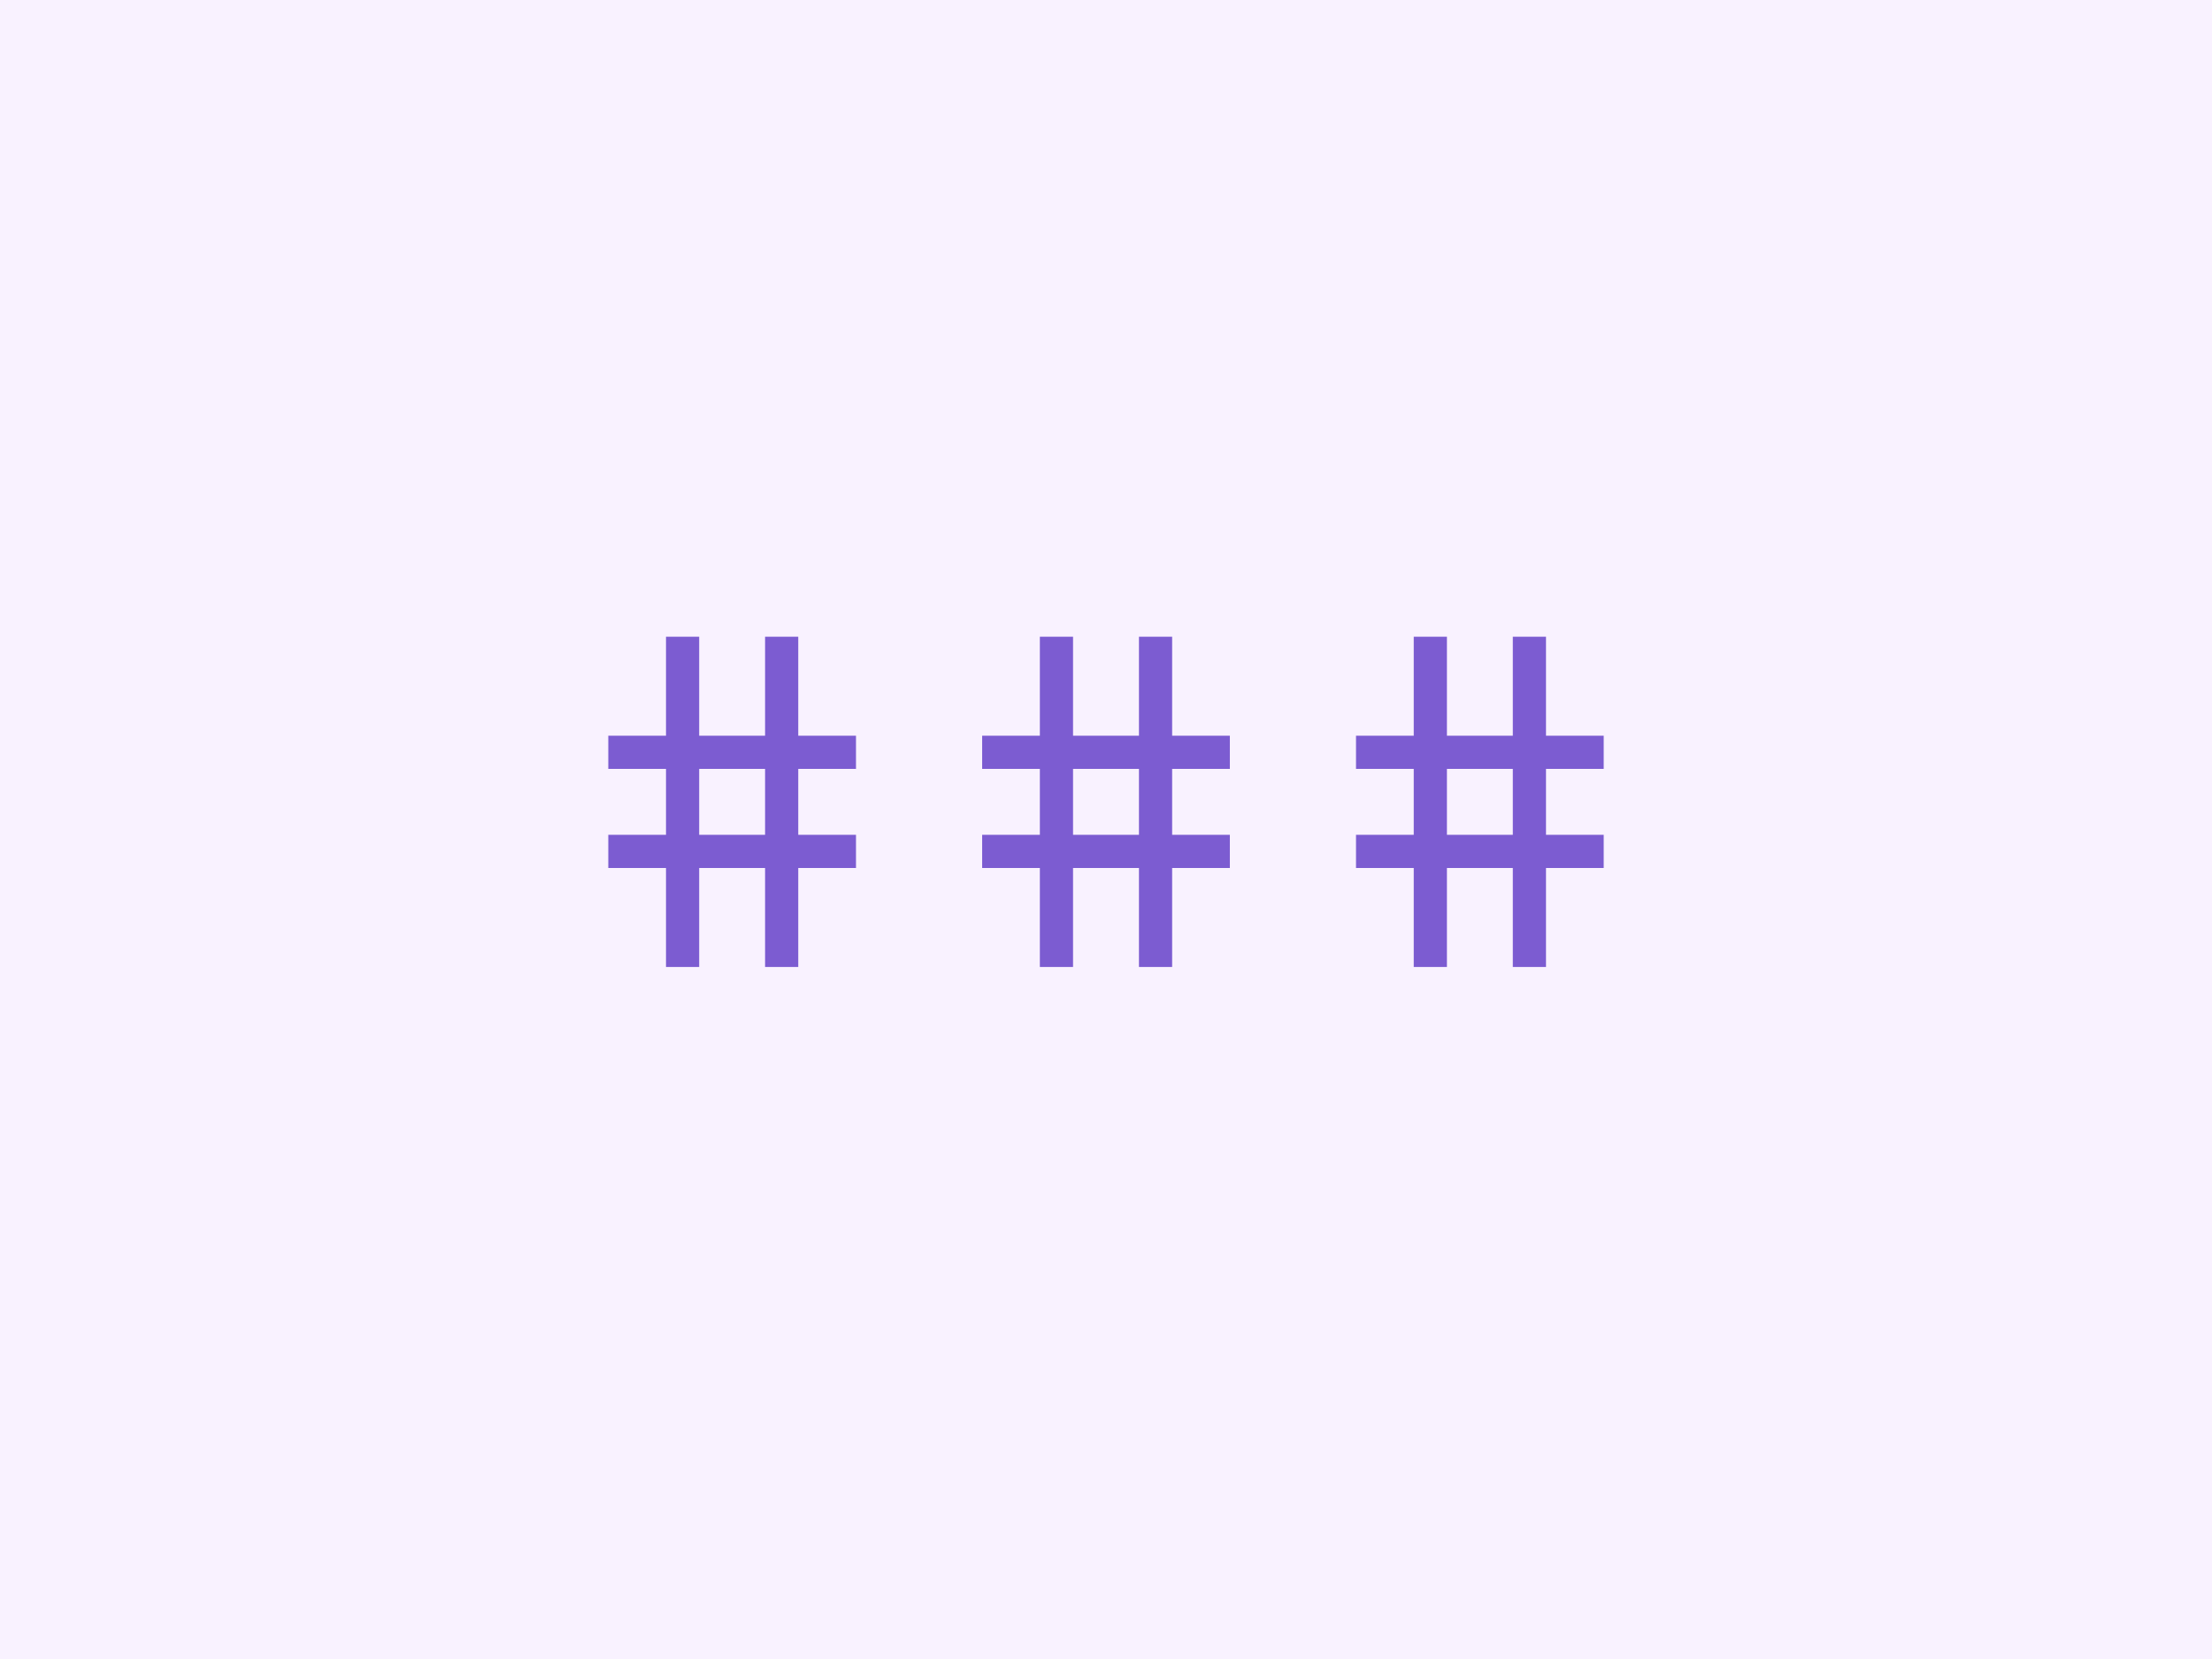
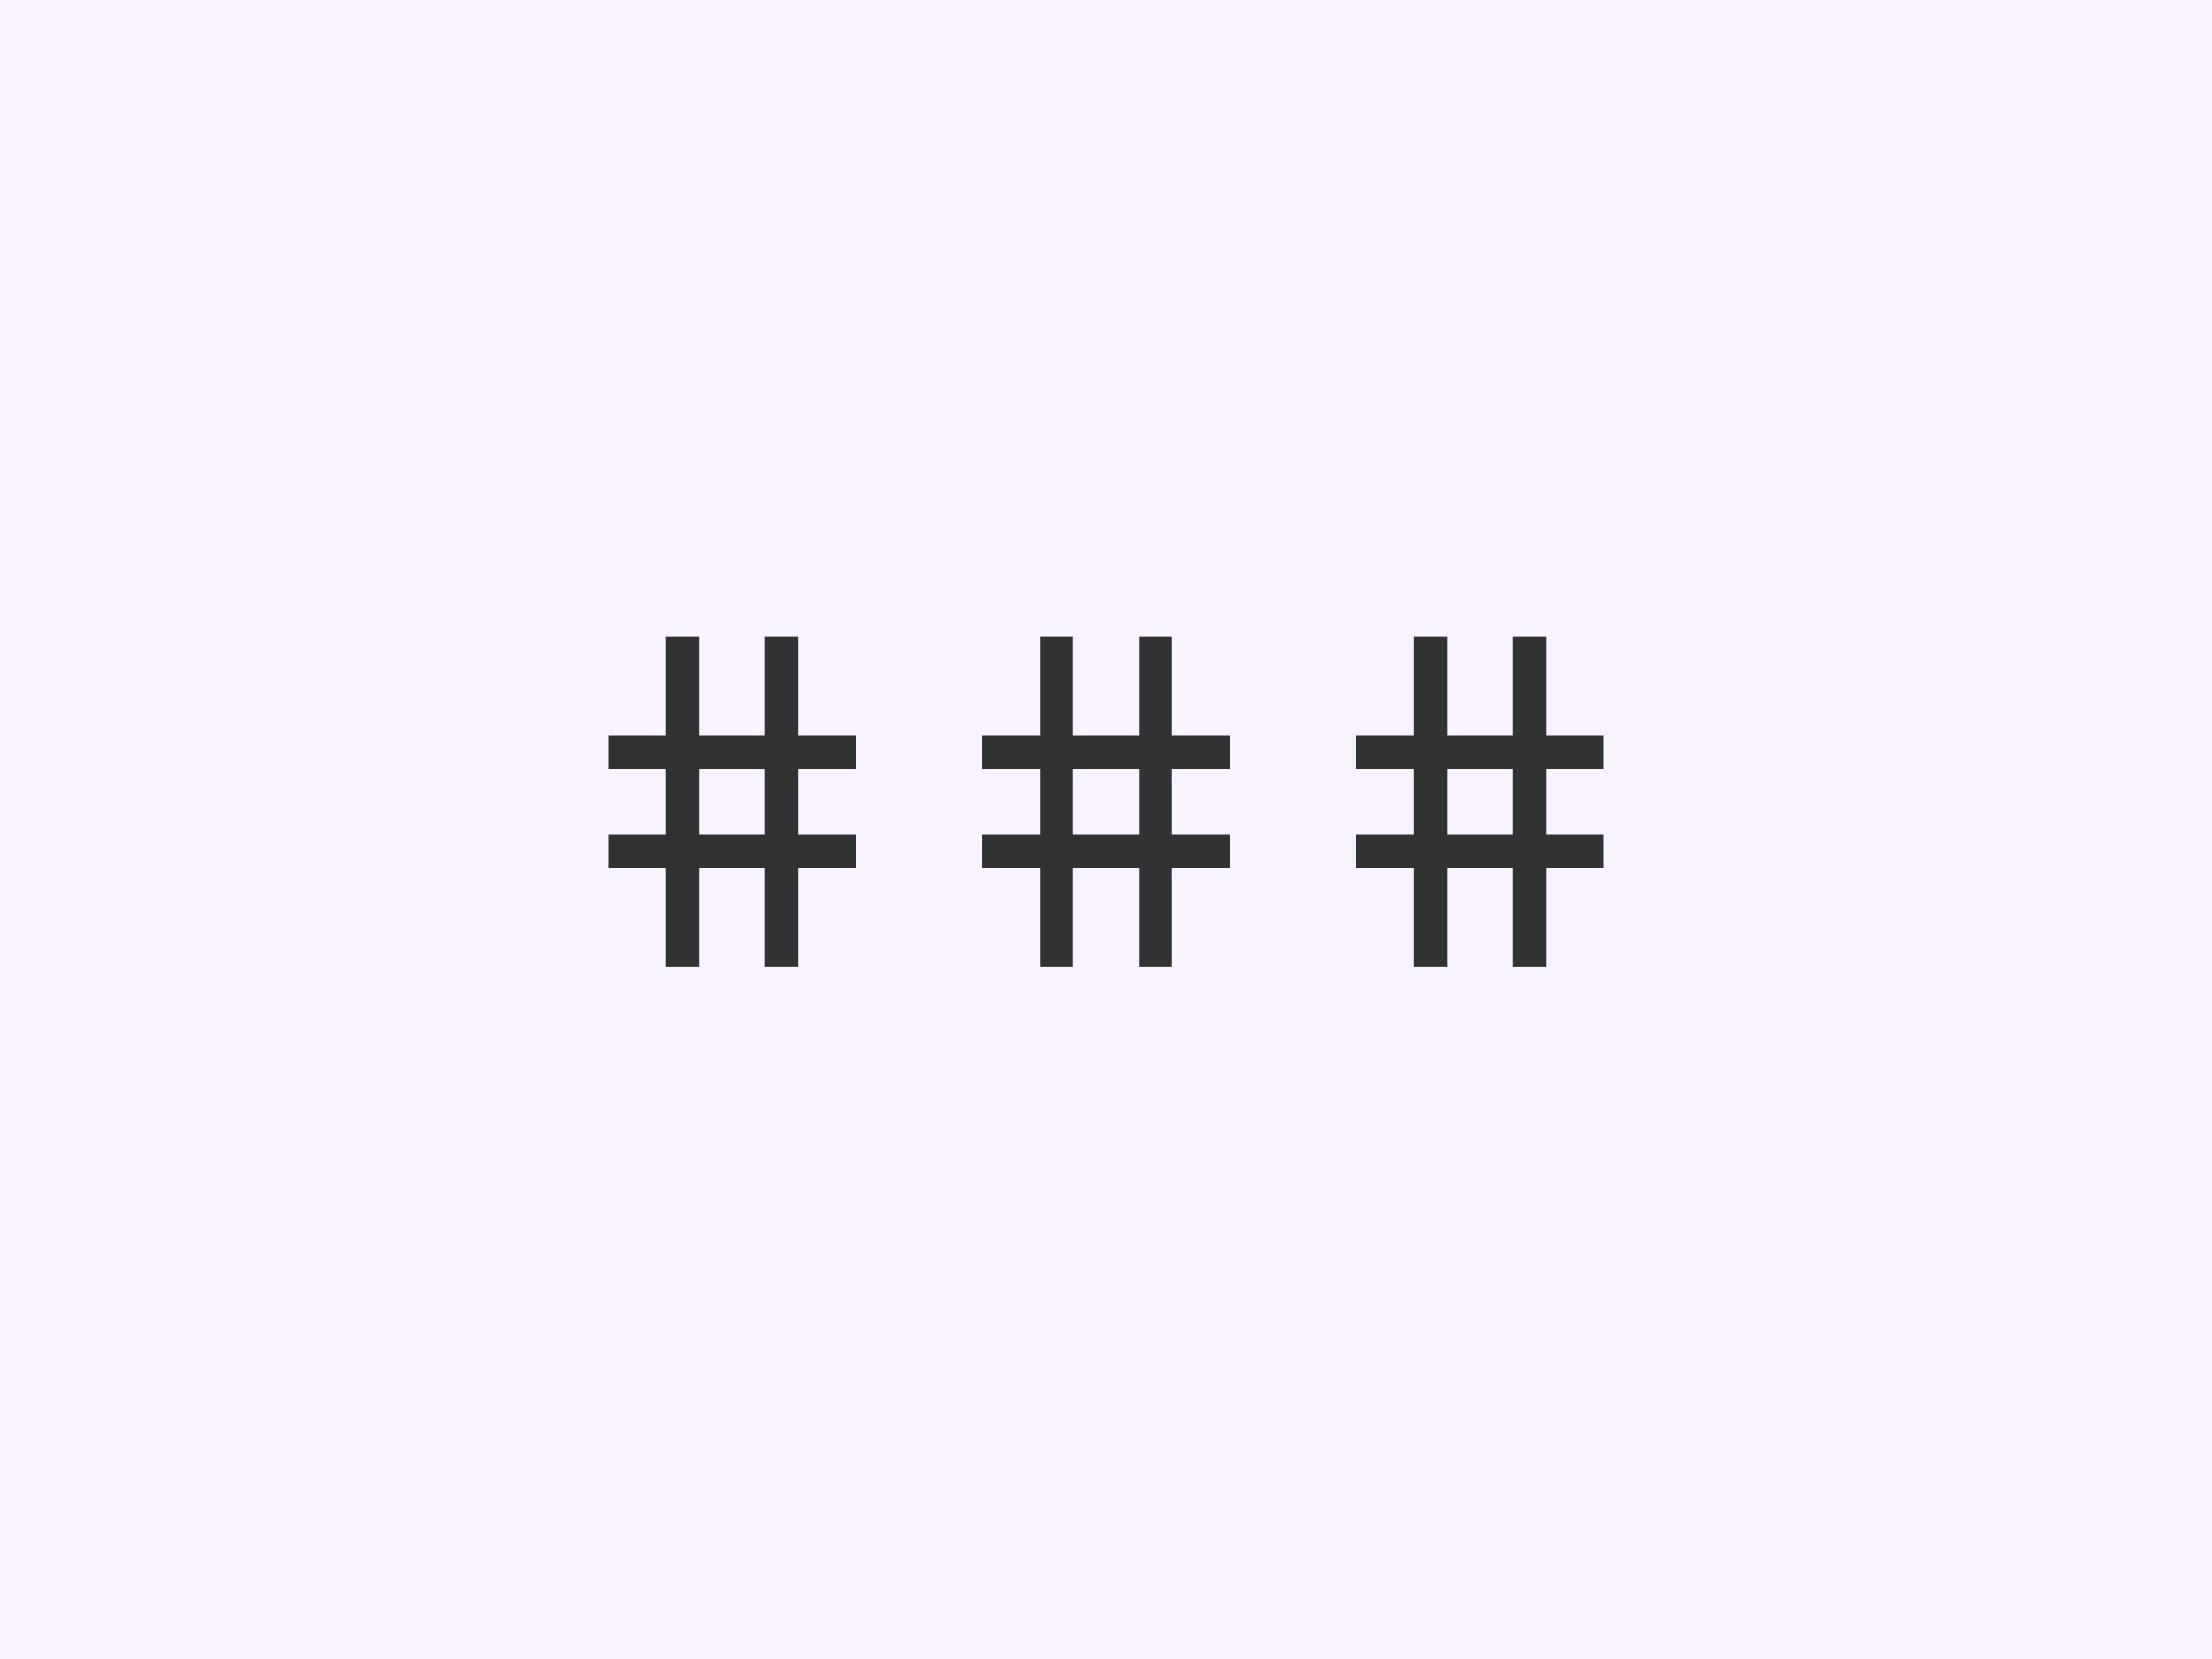
<svg xmlns="http://www.w3.org/2000/svg" viewBox="0 0 800 600">
  <defs>
-     <style>.cls-1{fill:#f9f2ff;}.cls-2{fill:none;stroke:#7c5cd1;stroke-miterlimit:10;stroke-width:12px;}</style>
+     <style>.cls-1{fill:#f9f2ff;}.cls-2{fill:#323233;}</style>
  </defs>
  <g id="Layer_2" data-name="Layer 2">
-     <rect class="cls-1" width="800" height="600" />
-   </g>
-   <g id="Layer_1" data-name="Layer 1">
-     <line class="cls-2" x1="382.08" y1="230.28" x2="382.08" y2="349.72" />
-     <line class="cls-2" x1="417.92" y1="230.28" x2="417.92" y2="349.72" />
-     <line class="cls-2" x1="444.79" y1="272.08" x2="355.21" y2="272.08" />
-     <line class="cls-2" x1="444.79" y1="307.92" x2="355.21" y2="307.92" />
-     <line class="cls-2" x1="246.87" y1="230.28" x2="246.87" y2="349.72" />
-     <line class="cls-2" x1="282.7" y1="230.28" x2="282.7" y2="349.72" />
-     <line class="cls-2" x1="309.58" y1="272.08" x2="220" y2="272.08" />
-     <line class="cls-2" x1="309.58" y1="307.92" x2="220" y2="307.92" />
-     <line class="cls-2" x1="517.3" y1="230.28" x2="517.3" y2="349.72" />
-     <line class="cls-2" x1="553.13" y1="230.28" x2="553.13" y2="349.72" />
-     <line class="cls-2" x1="580" y1="272.08" x2="490.42" y2="272.08" />
-     <line class="cls-2" x1="580" y1="307.92" x2="490.42" y2="307.92" />
+     <g id="Bg">
+       <rect class="cls-1" width="800" height="600" />
+     </g>
+     <g id="Content">
+       <rect class="cls-2" x="376.08" y="230.28" width="12" height="119.44" />
+       <rect class="cls-2" x="411.92" y="230.28" width="12" height="119.44" />
+       <rect class="cls-2" x="355.21" y="266.08" width="89.58" height="12" />
+       <rect class="cls-2" x="355.21" y="301.92" width="89.58" height="12" />
+       <rect class="cls-2" x="240.87" y="230.28" width="12" height="119.44" />
+       <rect class="cls-2" x="276.7" y="230.28" width="12" height="119.44" />
+       <rect class="cls-2" x="220" y="266.08" width="89.58" height="12" />
+       <rect class="cls-2" x="220" y="301.92" width="89.58" height="12" />
+       <rect class="cls-2" x="511.3" y="230.28" width="12" height="119.44" />
+       <rect class="cls-2" x="547.13" y="230.28" width="12" height="119.44" />
+       <rect class="cls-2" x="490.42" y="266.08" width="89.58" height="12" />
+       <rect class="cls-2" x="490.42" y="301.92" width="89.58" height="12" />
+     </g>
  </g>
</svg>
